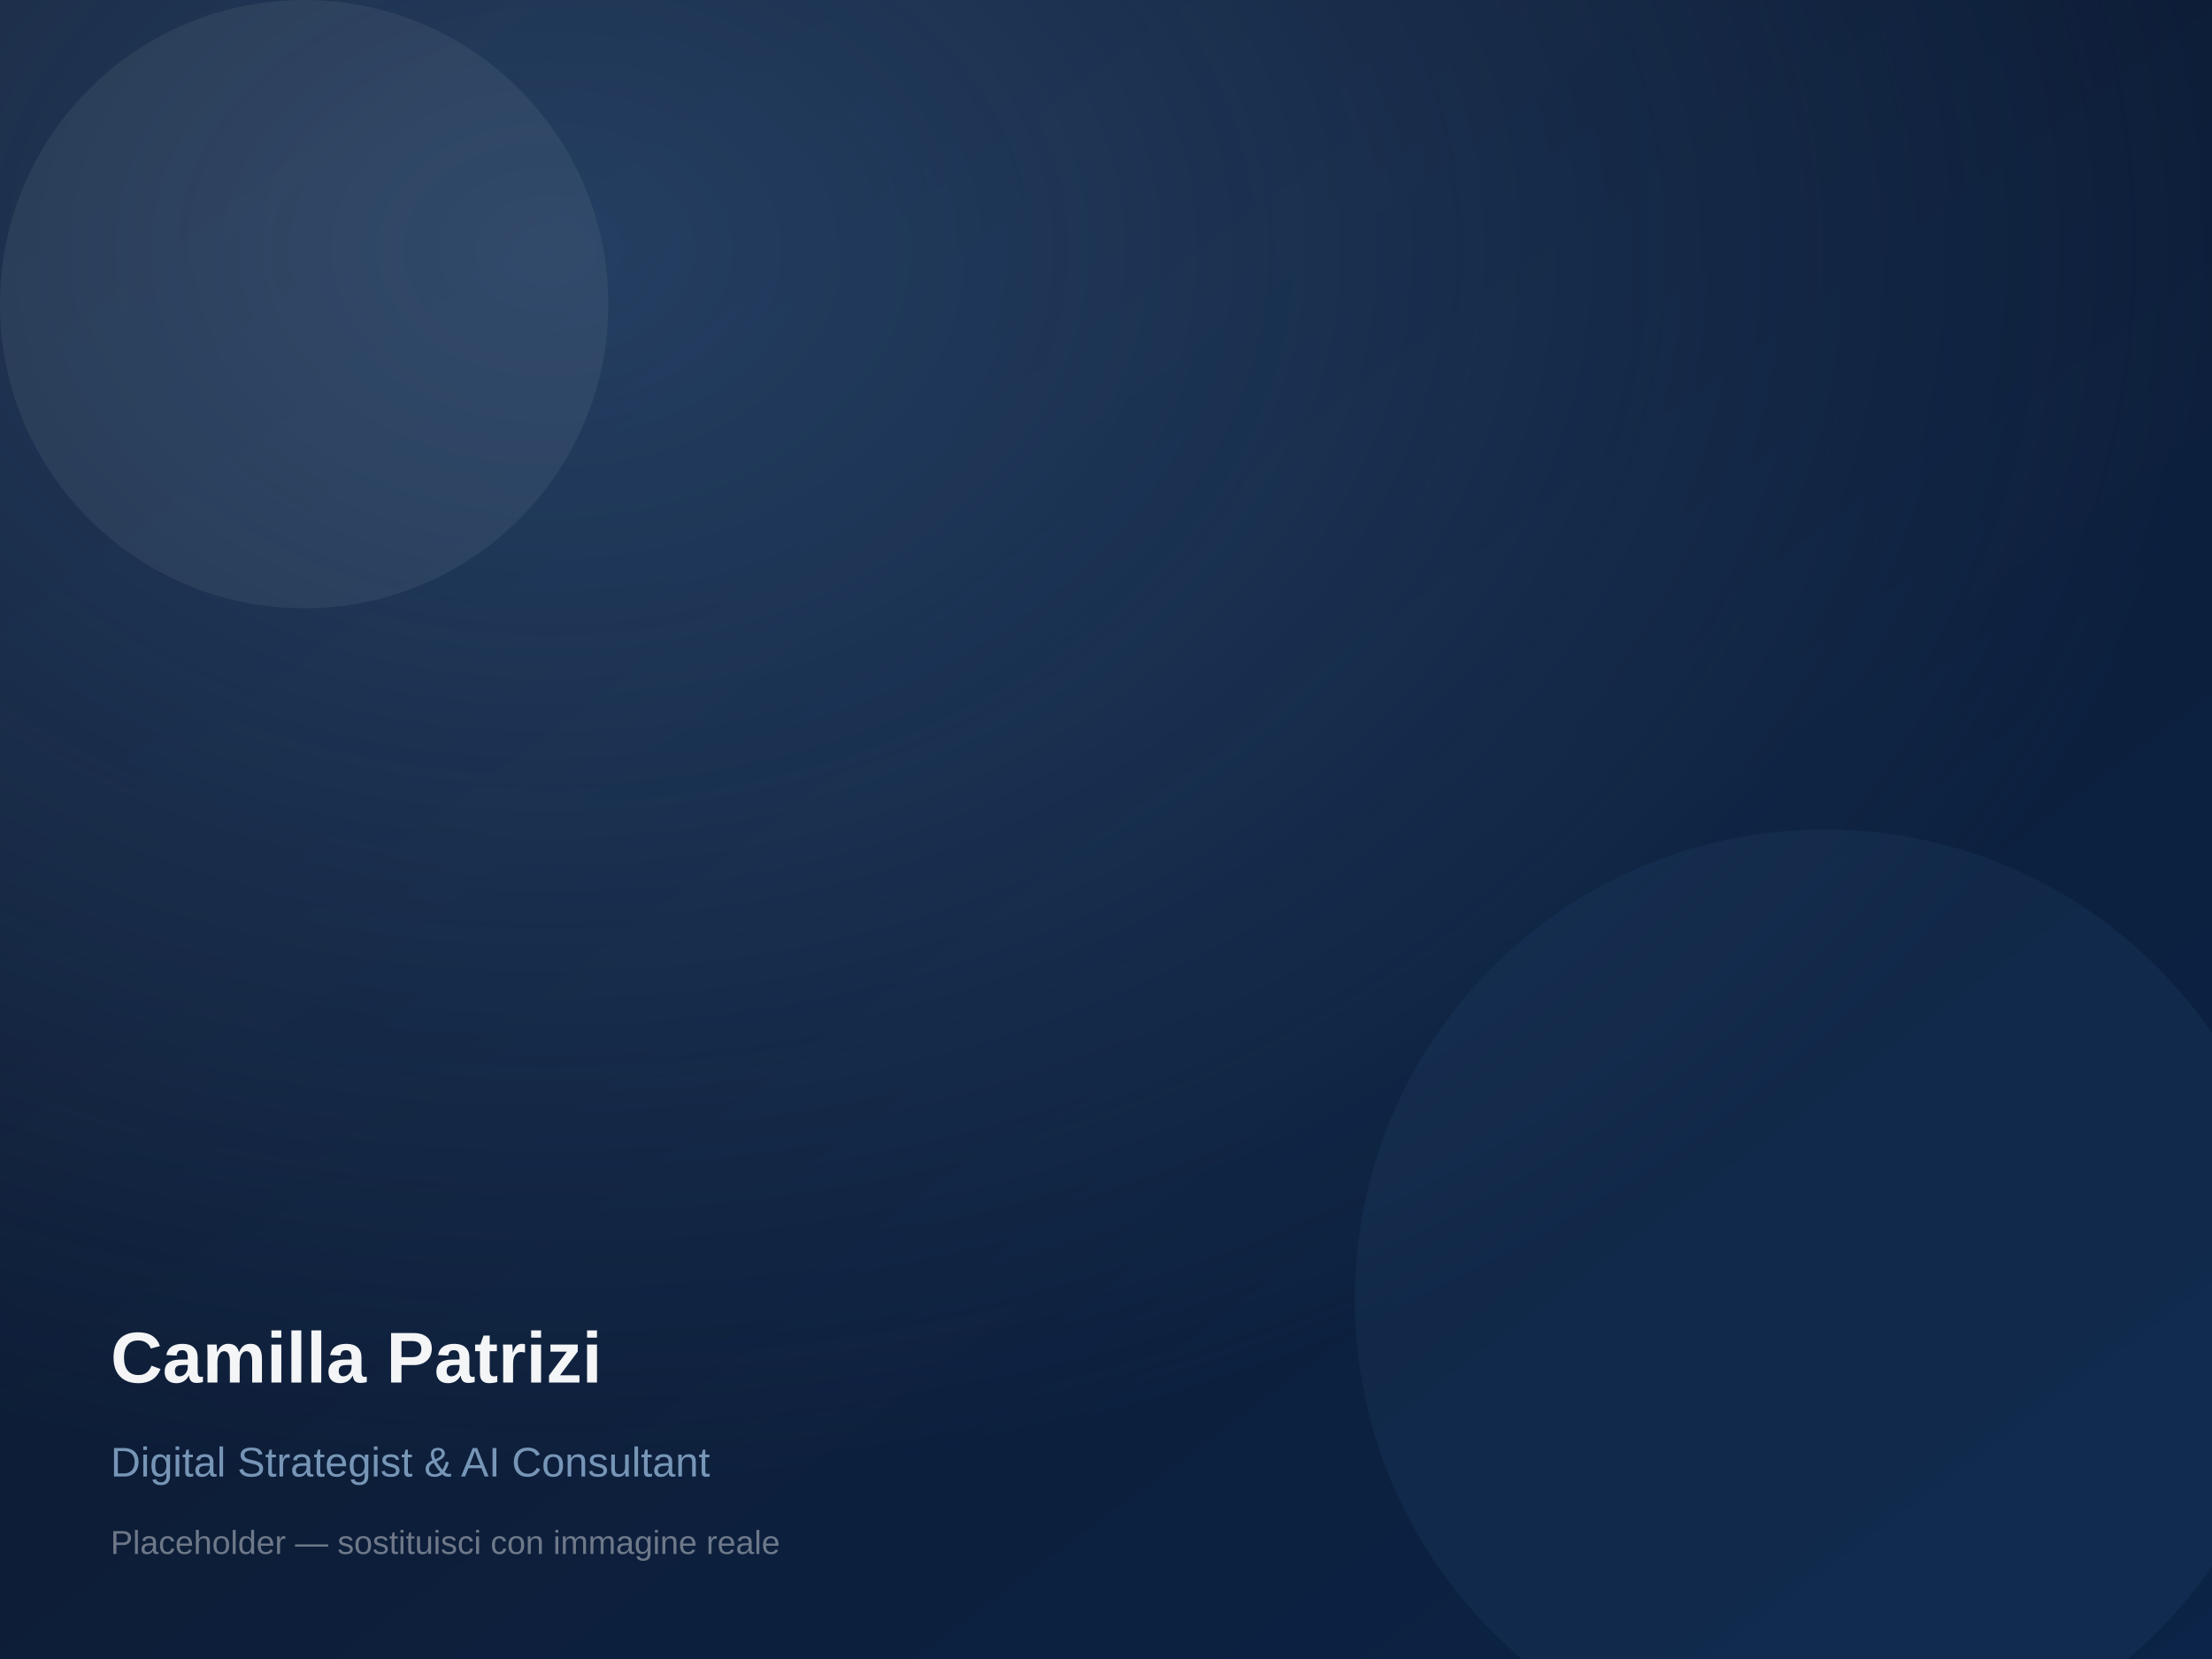
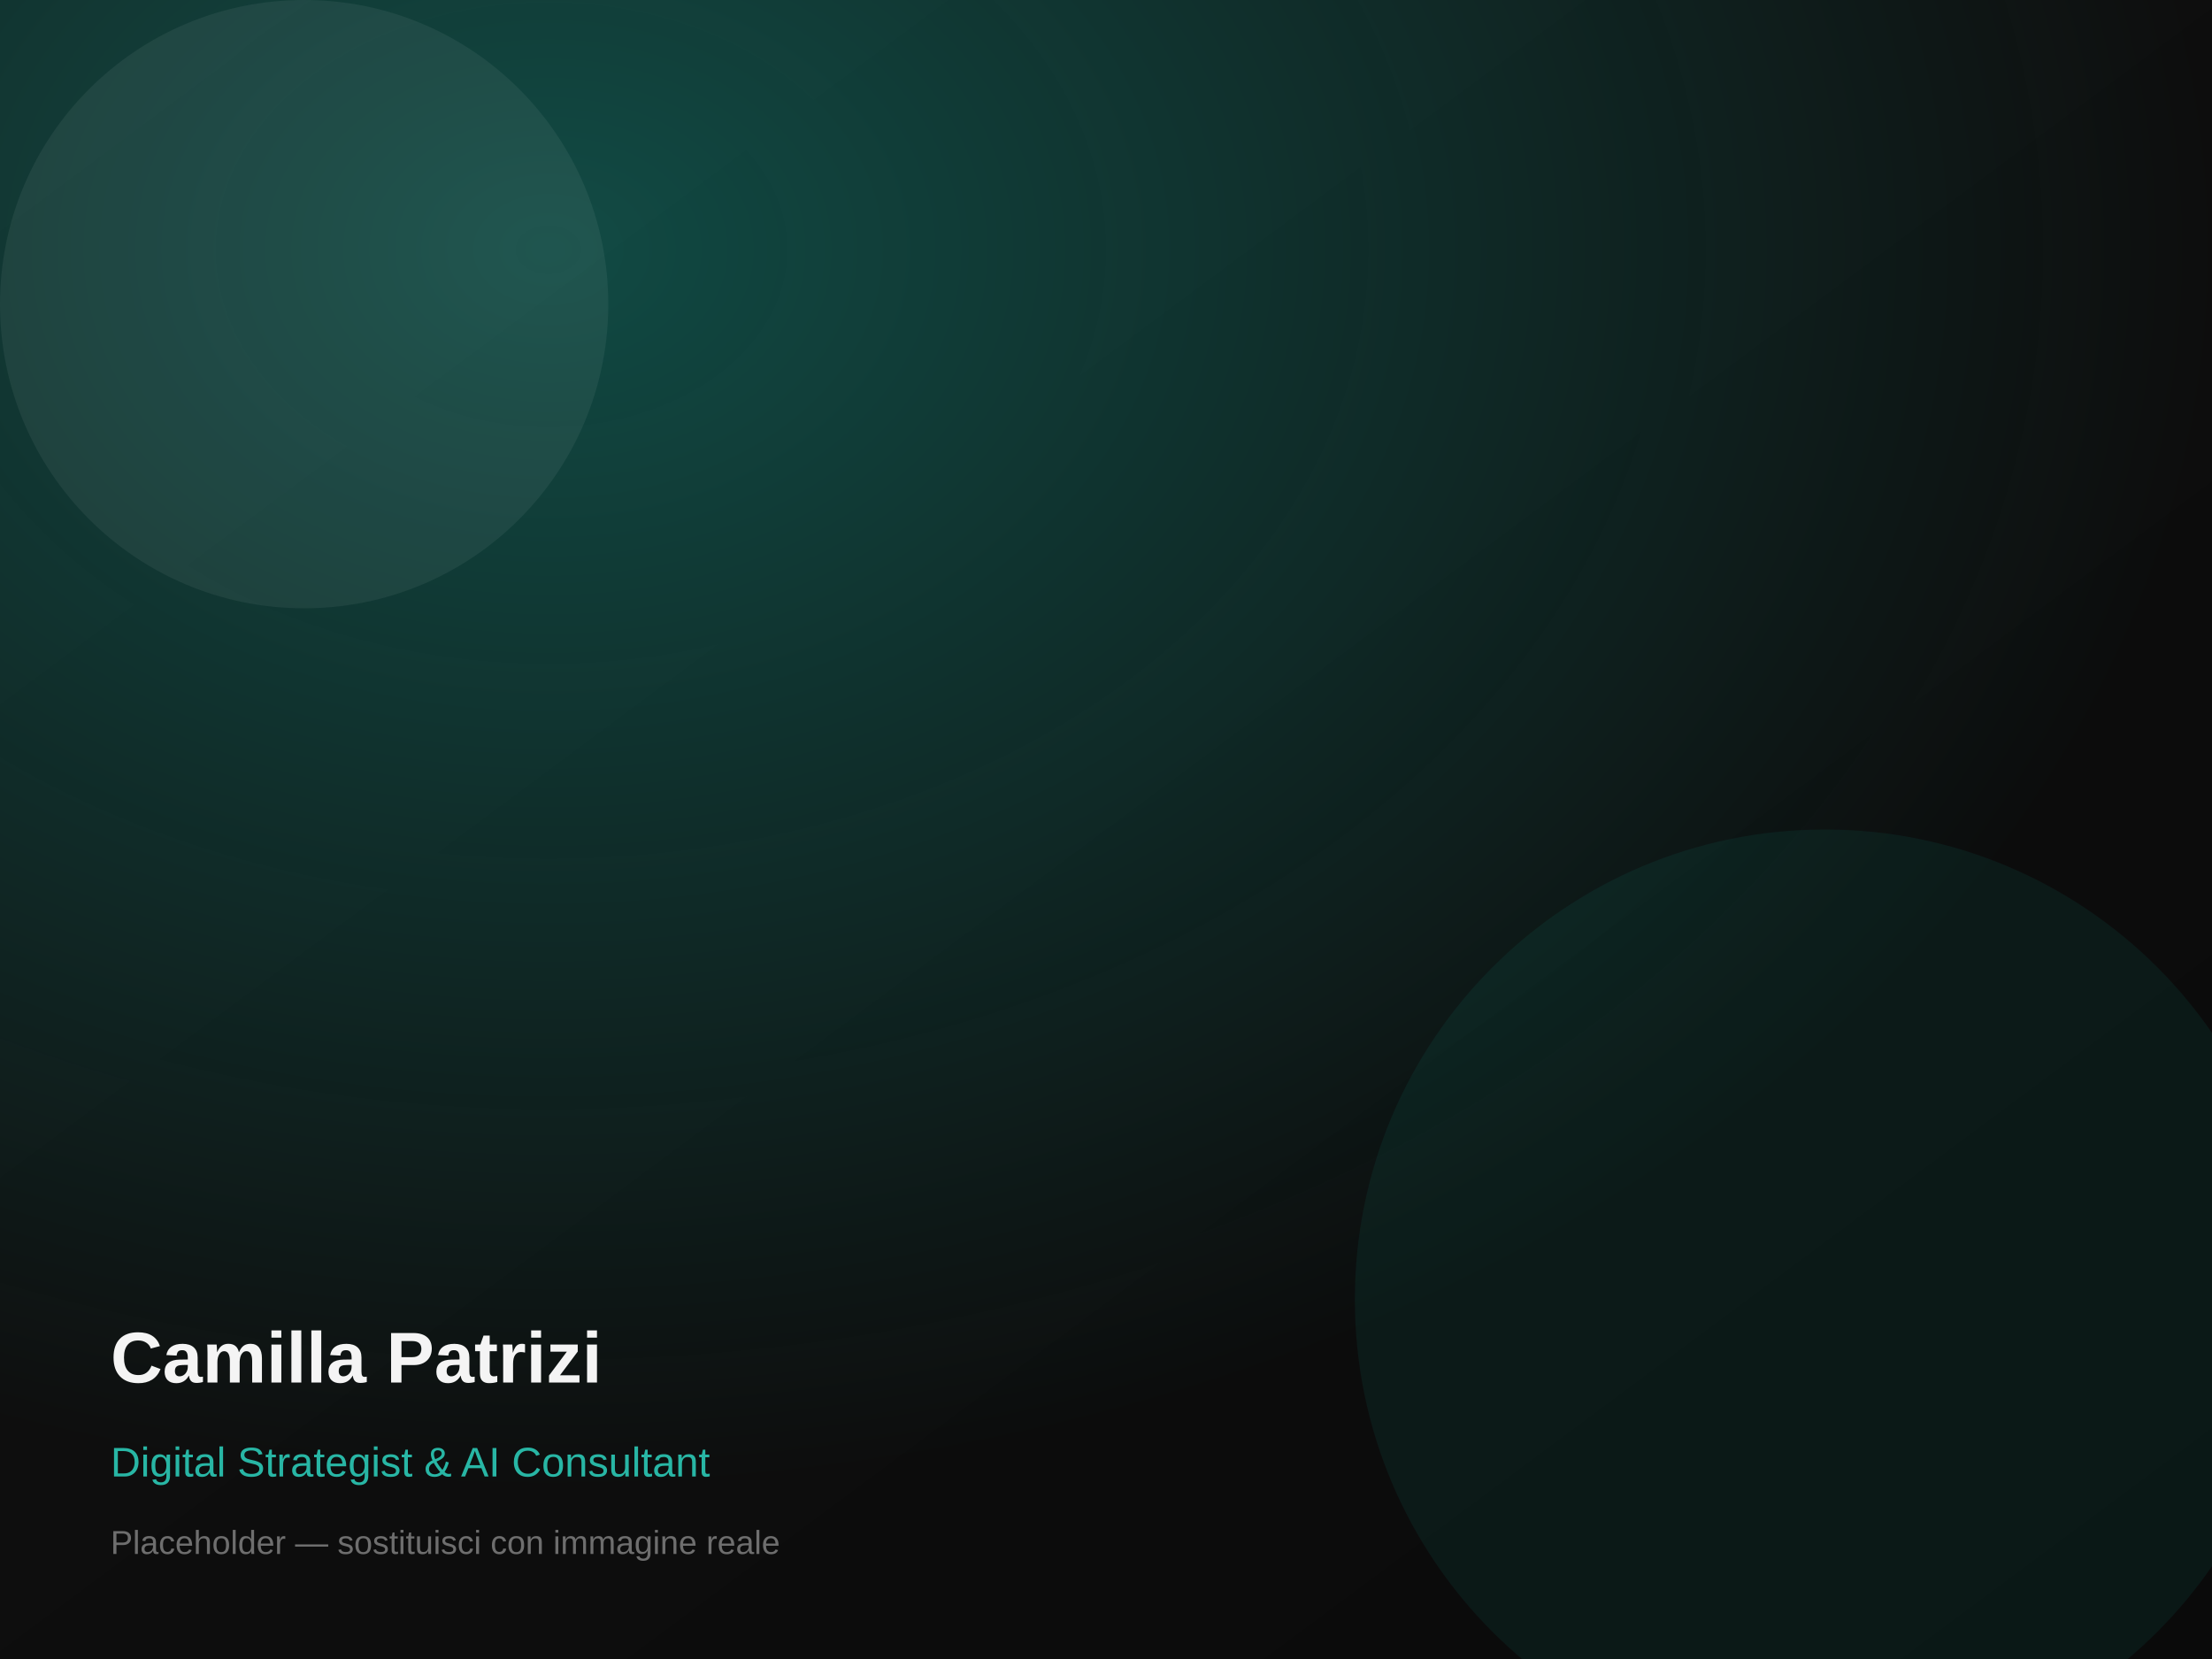
<svg xmlns="http://www.w3.org/2000/svg" viewBox="0 0 800 600">
  <defs>
    <linearGradient id="g" x1="0" y1="0" x2="1" y2="1">
-       <stop offset="0%" stop-color="#0F172A" />
-       <stop offset="100%" stop-color="#0B2447" />
+       <stop offset="0%" stop-color="#111111" />
+       <stop offset="100%" stop-color="#0A0A0A" />
    </linearGradient>
    <radialGradient id="glow" cx="25%" cy="15%" r="75%">
-       <stop offset="0%" stop-color="#4E85BF" stop-opacity="0.35" />
-       <stop offset="100%" stop-color="#4E85BF" stop-opacity="0" />
+       <stop offset="0%" stop-color="#14B8A6" stop-opacity="0.35" />
+       <stop offset="100%" stop-color="#14B8A6" stop-opacity="0" />
    </radialGradient>
  </defs>
  <rect width="800" height="600" fill="url(#g)" />
  <rect width="800" height="600" fill="url(#glow)" />
-   <circle cx="660" cy="470" r="170" fill="#3B6FA0" opacity="0.10" />
+   <circle cx="660" cy="470" r="170" fill="#0D9488" opacity="0.10" />
  <circle cx="110" cy="110" r="110" fill="#ffffff" opacity="0.06" />
  <text x="40" y="500" font-family="Arial, sans-serif" font-size="26" font-weight="700" fill="#ffffff" opacity="0.95">Camilla Patrizi</text>
-   <text x="40" y="534" font-family="Arial, sans-serif" font-size="15" font-weight="400" fill="#89AACC" opacity="0.85">Digital Strategist &amp; AI Consultant</text>
+   <text x="40" y="534" font-family="Arial, sans-serif" font-size="15" font-weight="400" fill="#2DD4BF" opacity="0.85">Digital Strategist &amp; AI Consultant</text>
  <text x="40" y="562" font-family="Arial, sans-serif" font-size="12" font-weight="400" fill="#ffffff" opacity="0.4">Placeholder — sostituisci con immagine reale</text>
</svg>
